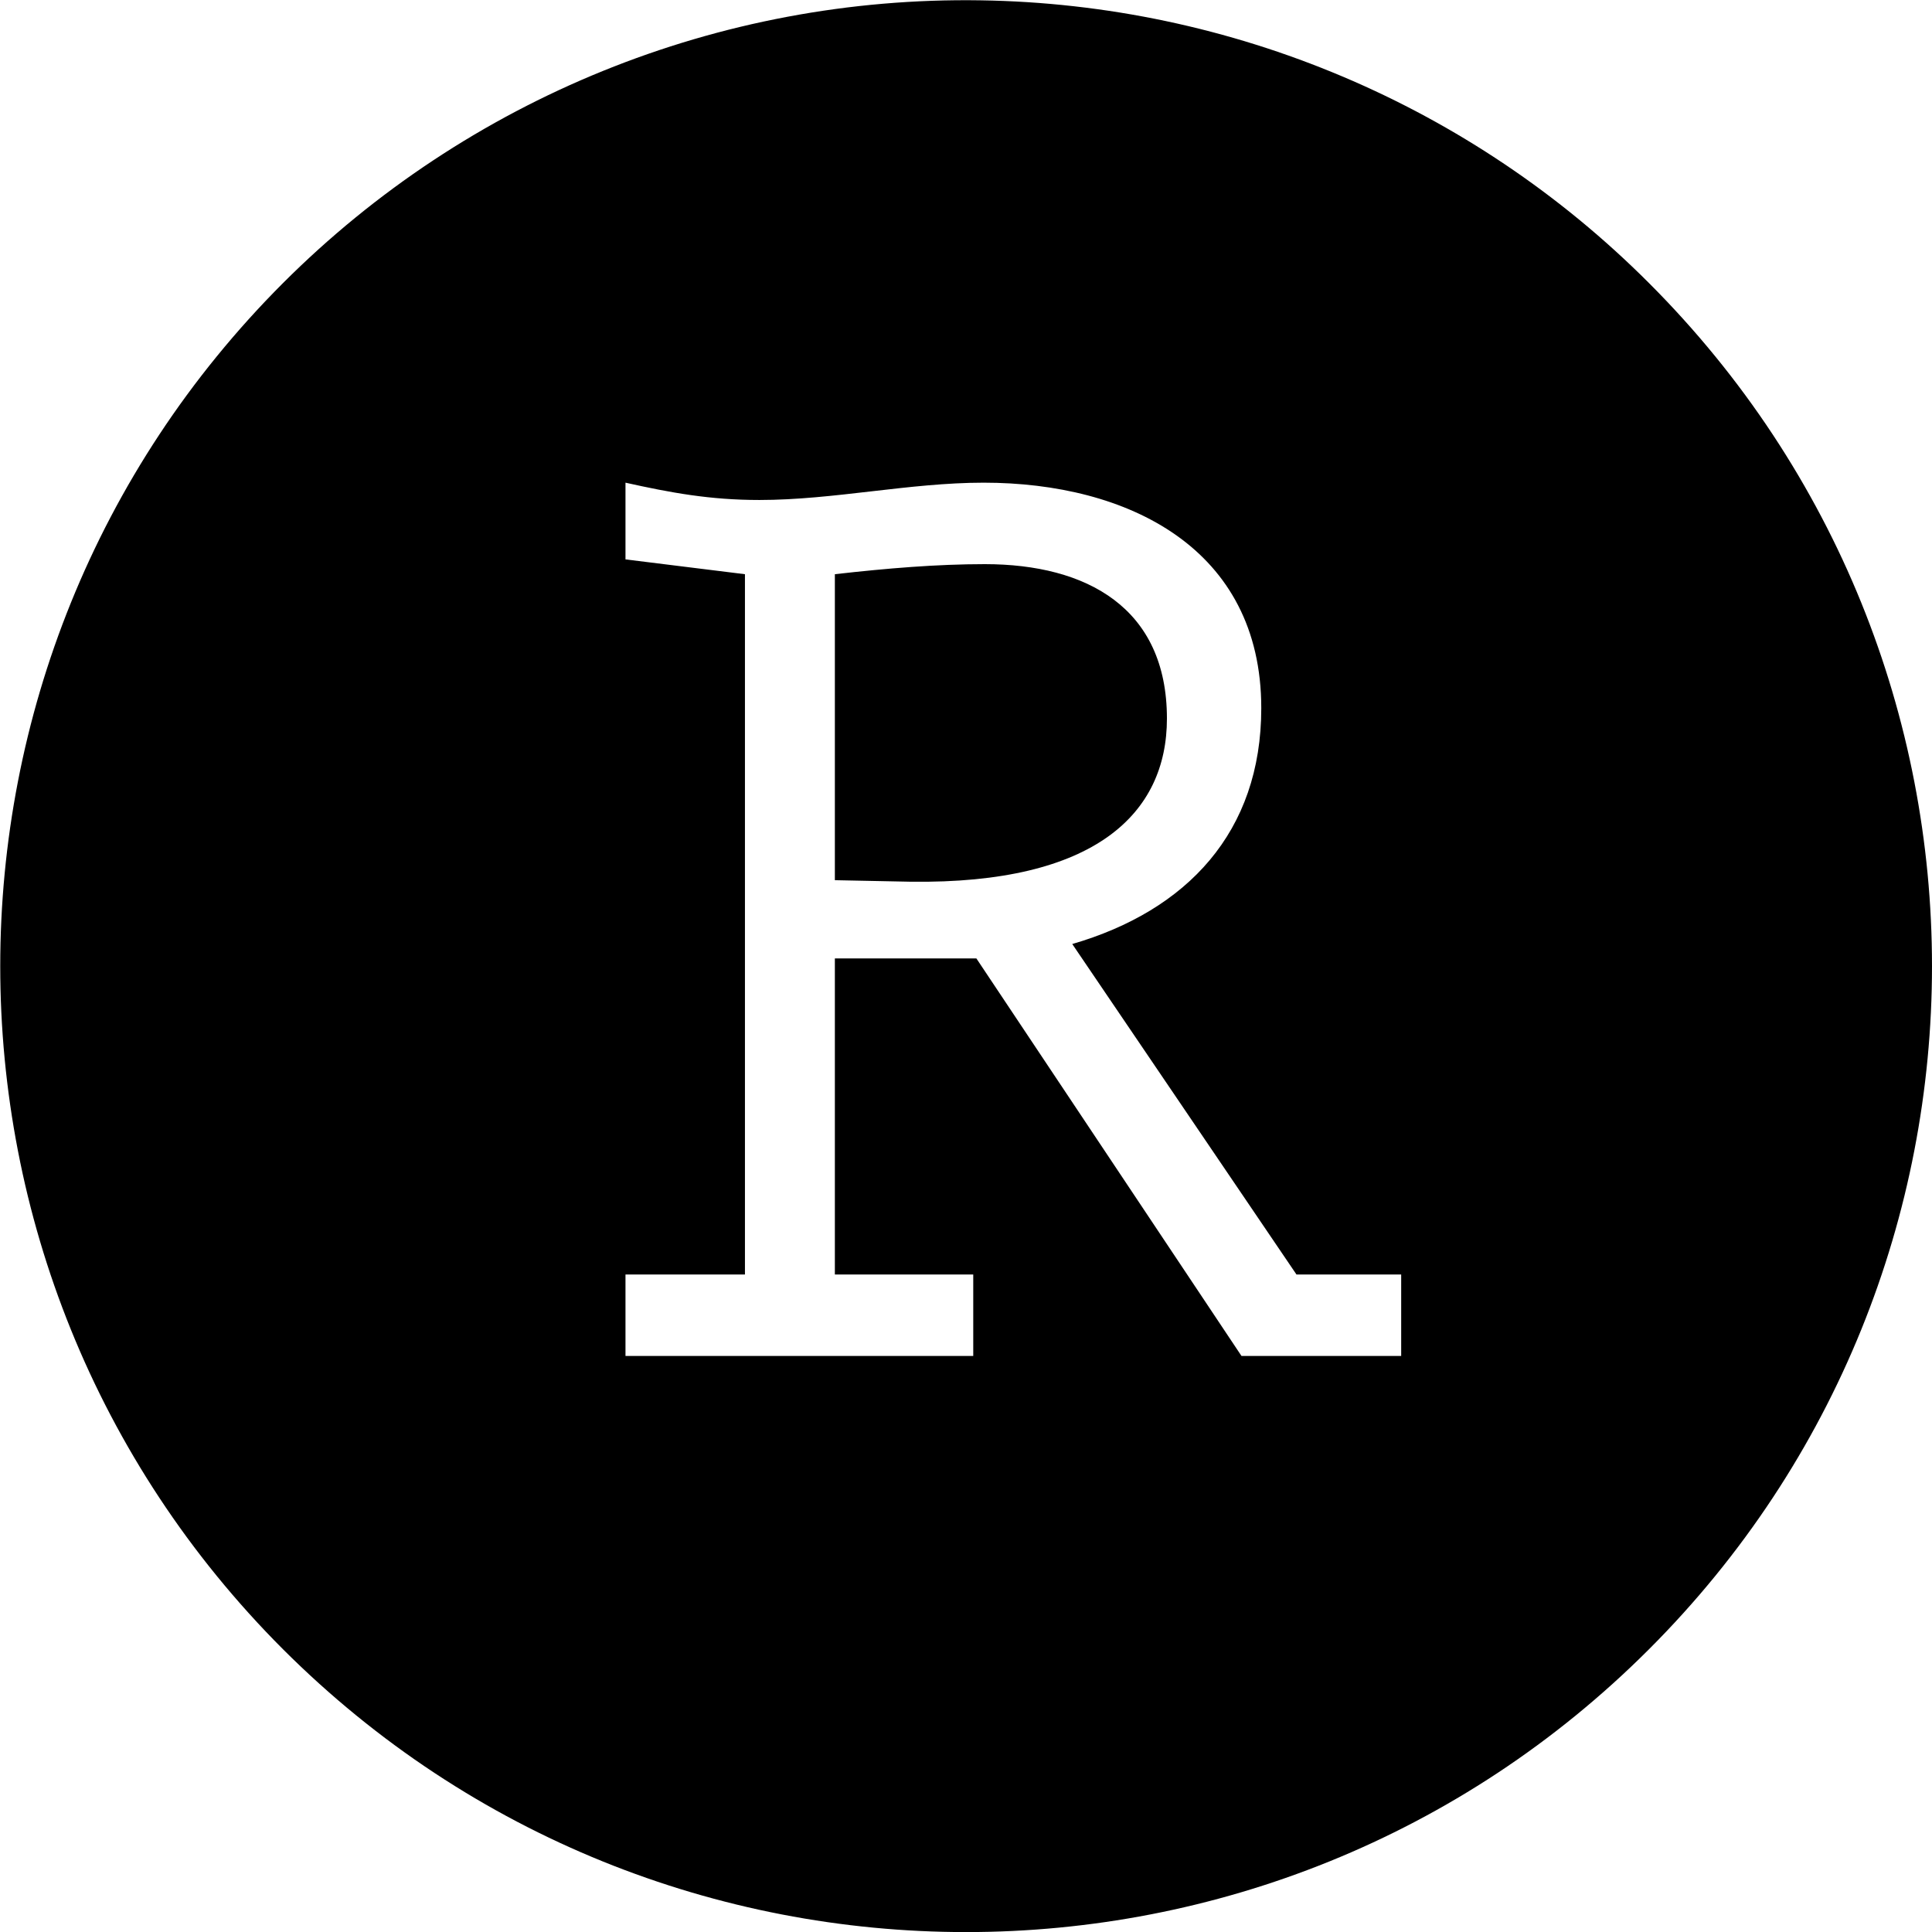
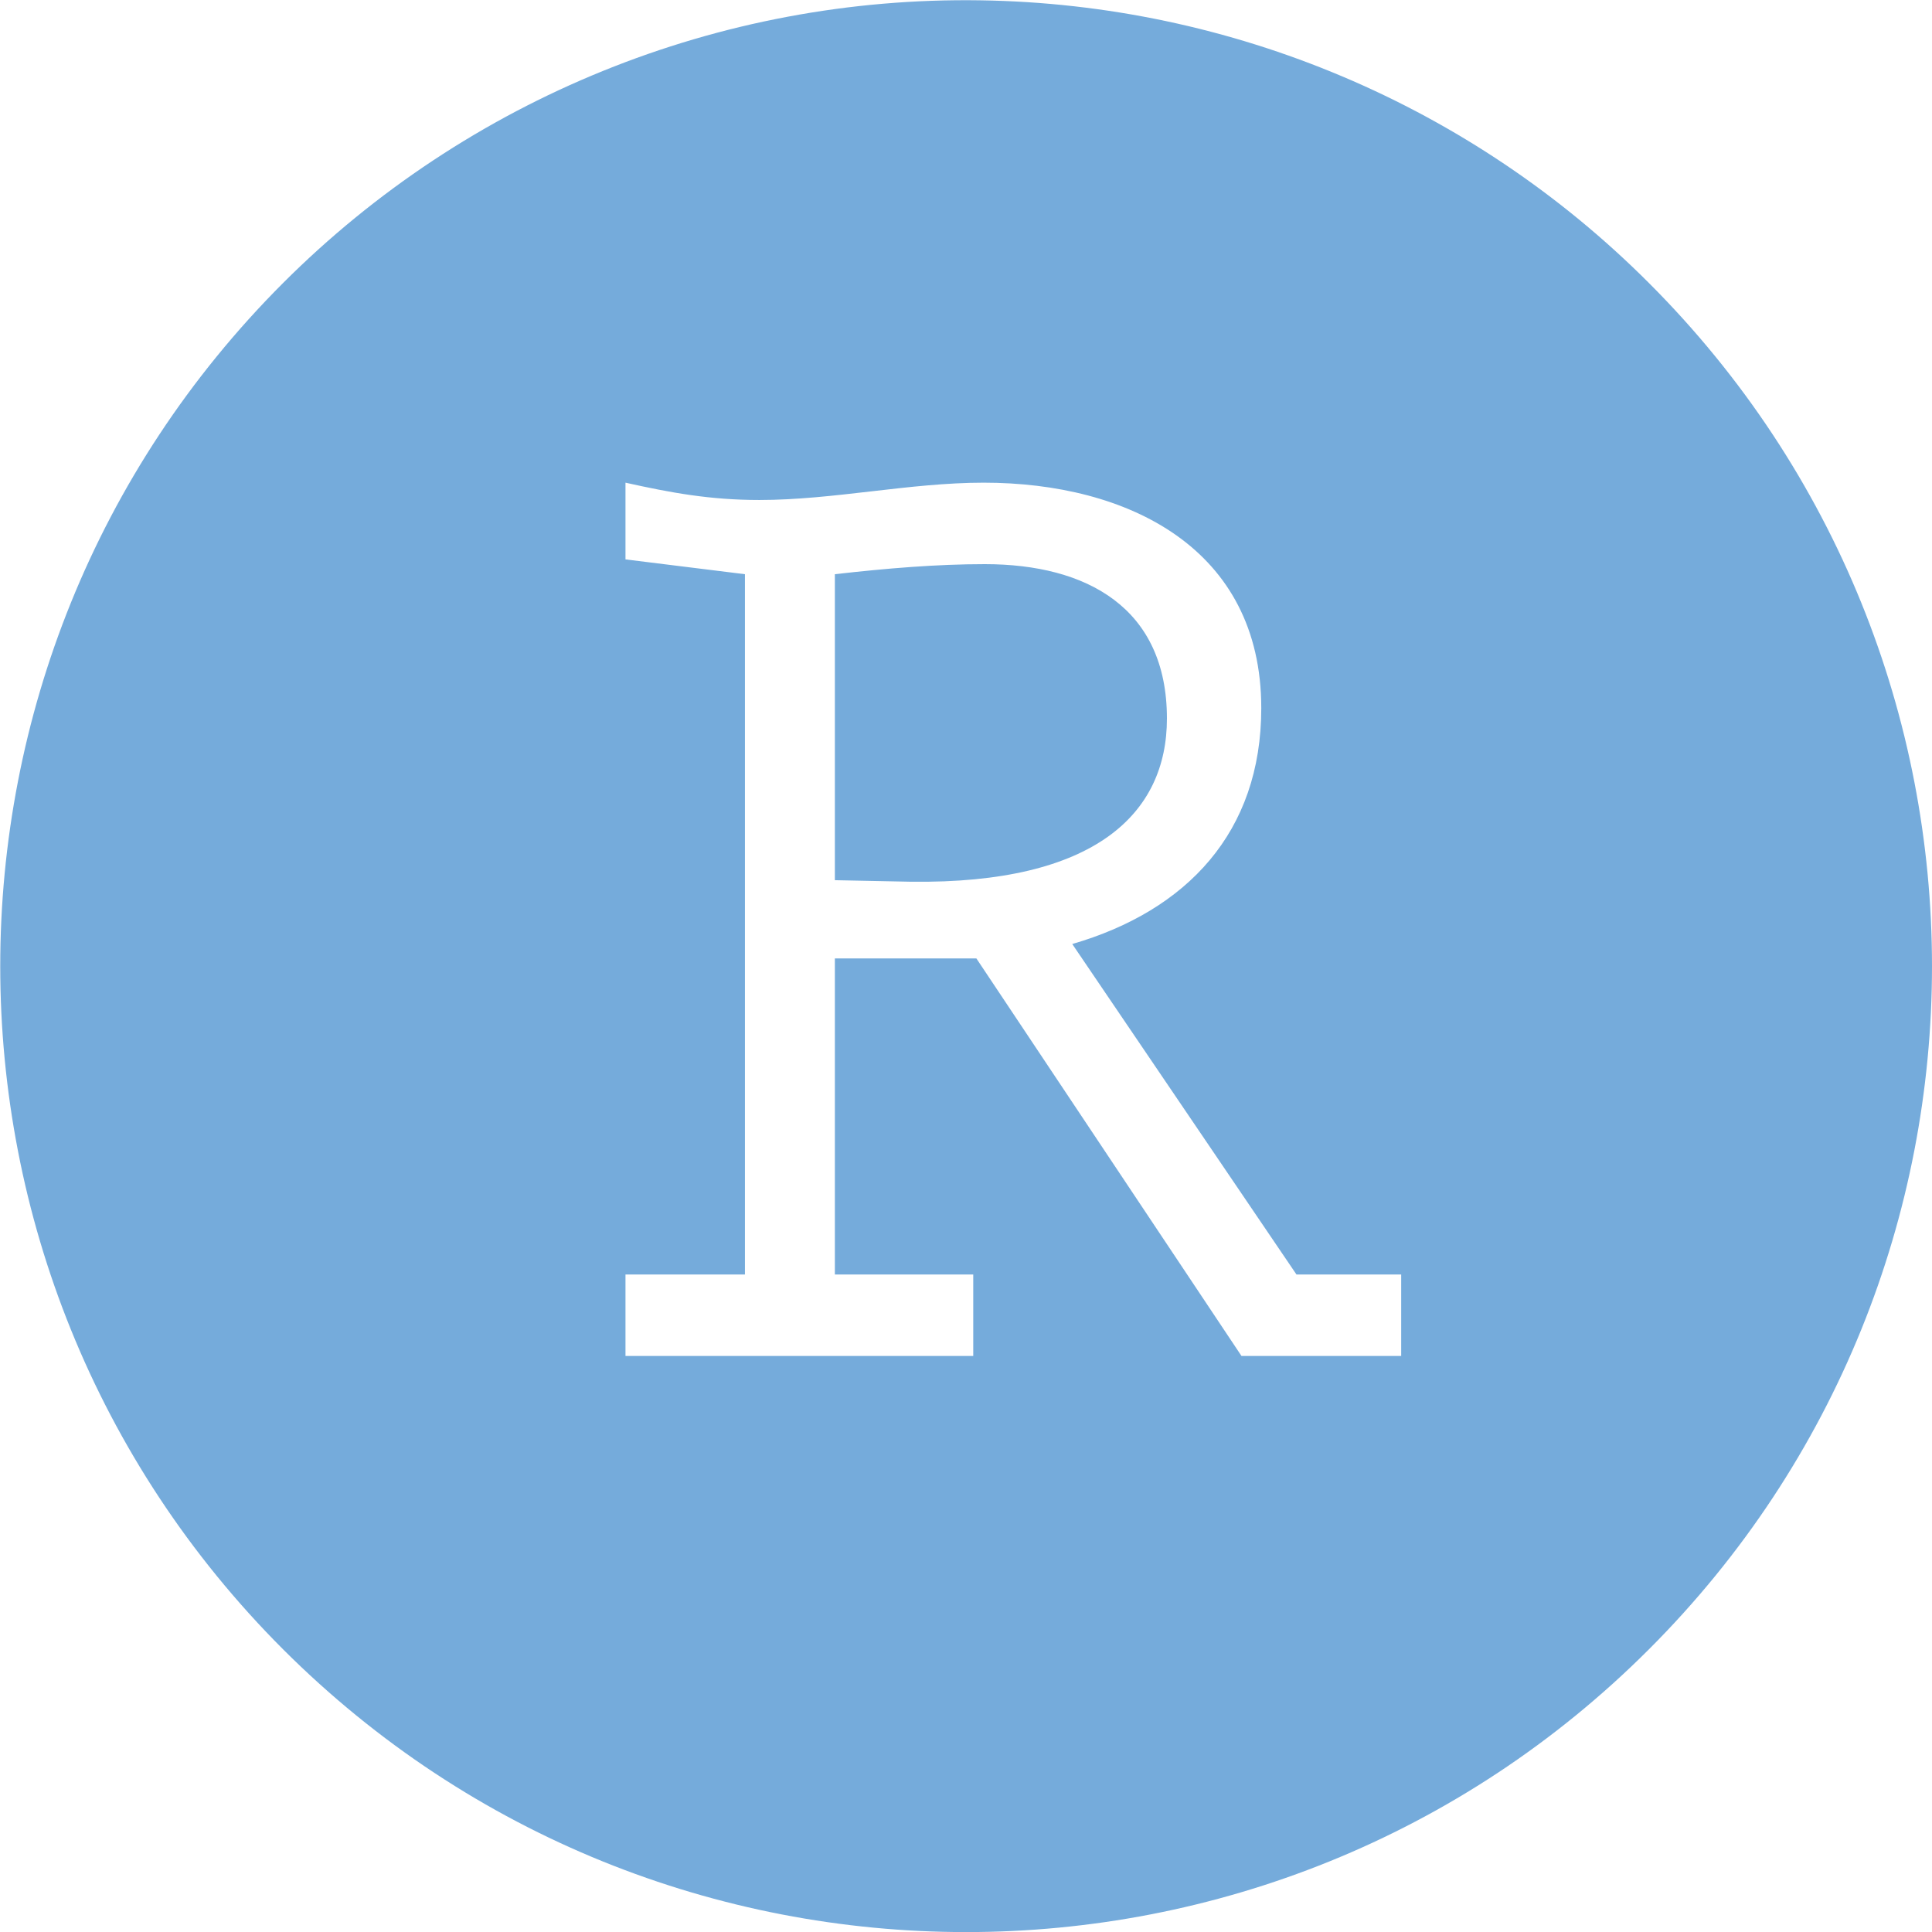
<svg xmlns="http://www.w3.org/2000/svg" width="24px" height="24px" viewBox="0 0 24 24" version="1.1">
  <g id="surface1">
-     <path style=" stroke:none;fill-rule:nonzero;fill:rgb(0%,0%,0%);fill-opacity:1;" d="M 12.18 0.004 C 8.934 -0.047 5.809 1.223 3.516 3.516 C -1.168 8.203 -1.168 15.801 3.516 20.488 C 8.203 25.172 15.801 25.172 20.484 20.488 C 25.172 15.801 25.172 8.203 20.484 3.516 C 18.281 1.309 15.301 0.051 12.18 0.004 Z M 7.77 5.996 C 8.332 6.121 8.82 6.211 9.434 6.211 C 10.355 6.211 11.297 5.996 12.219 5.996 C 14.008 5.996 15.668 6.809 15.668 8.797 C 15.668 10.336 14.746 11.312 13.32 11.727 L 16.105 15.832 L 17.406 15.832 L 17.406 16.844 L 15.422 16.844 L 12.129 11.906 L 10.371 11.906 L 10.371 15.832 L 12.09 15.832 L 12.09 16.844 L 7.77 16.844 L 7.77 15.832 L 9.254 15.832 L 9.254 7.133 L 7.77 6.949 L 7.77 5.992 Z M 12.234 7.008 C 11.641 7.008 11.023 7.059 10.371 7.133 L 10.371 10.934 L 11.312 10.953 C 13.609 10.984 14.496 10.102 14.496 8.926 C 14.496 7.551 13.5 7.008 12.234 7.008 Z M 12.234 7.008 " />
+     <path style=" stroke:none;fill-rule:nonzero;fill:rgb(46%,67%,86%);fill-opacity:1;" d="M 12.18 0.004 C 8.934 -0.047 5.809 1.223 3.516 3.516 C -1.168 8.203 -1.168 15.801 3.516 20.488 C 8.203 25.172 15.801 25.172 20.484 20.488 C 25.172 15.801 25.172 8.203 20.484 3.516 C 18.281 1.309 15.301 0.051 12.18 0.004 Z M 7.77 5.996 C 8.332 6.121 8.82 6.211 9.434 6.211 C 10.355 6.211 11.297 5.996 12.219 5.996 C 14.008 5.996 15.668 6.809 15.668 8.797 C 15.668 10.336 14.746 11.312 13.32 11.727 L 16.105 15.832 L 17.406 15.832 L 17.406 16.844 L 15.422 16.844 L 12.129 11.906 L 10.371 11.906 L 10.371 15.832 L 12.09 15.832 L 12.09 16.844 L 7.77 16.844 L 7.77 15.832 L 9.254 15.832 L 9.254 7.133 L 7.77 6.949 L 7.77 5.992 Z M 12.234 7.008 C 11.641 7.008 11.023 7.059 10.371 7.133 L 10.371 10.934 L 11.312 10.953 C 13.609 10.984 14.496 10.102 14.496 8.926 C 14.496 7.551 13.5 7.008 12.234 7.008 Z M 12.234 7.008 " />
  </g>
</svg>
